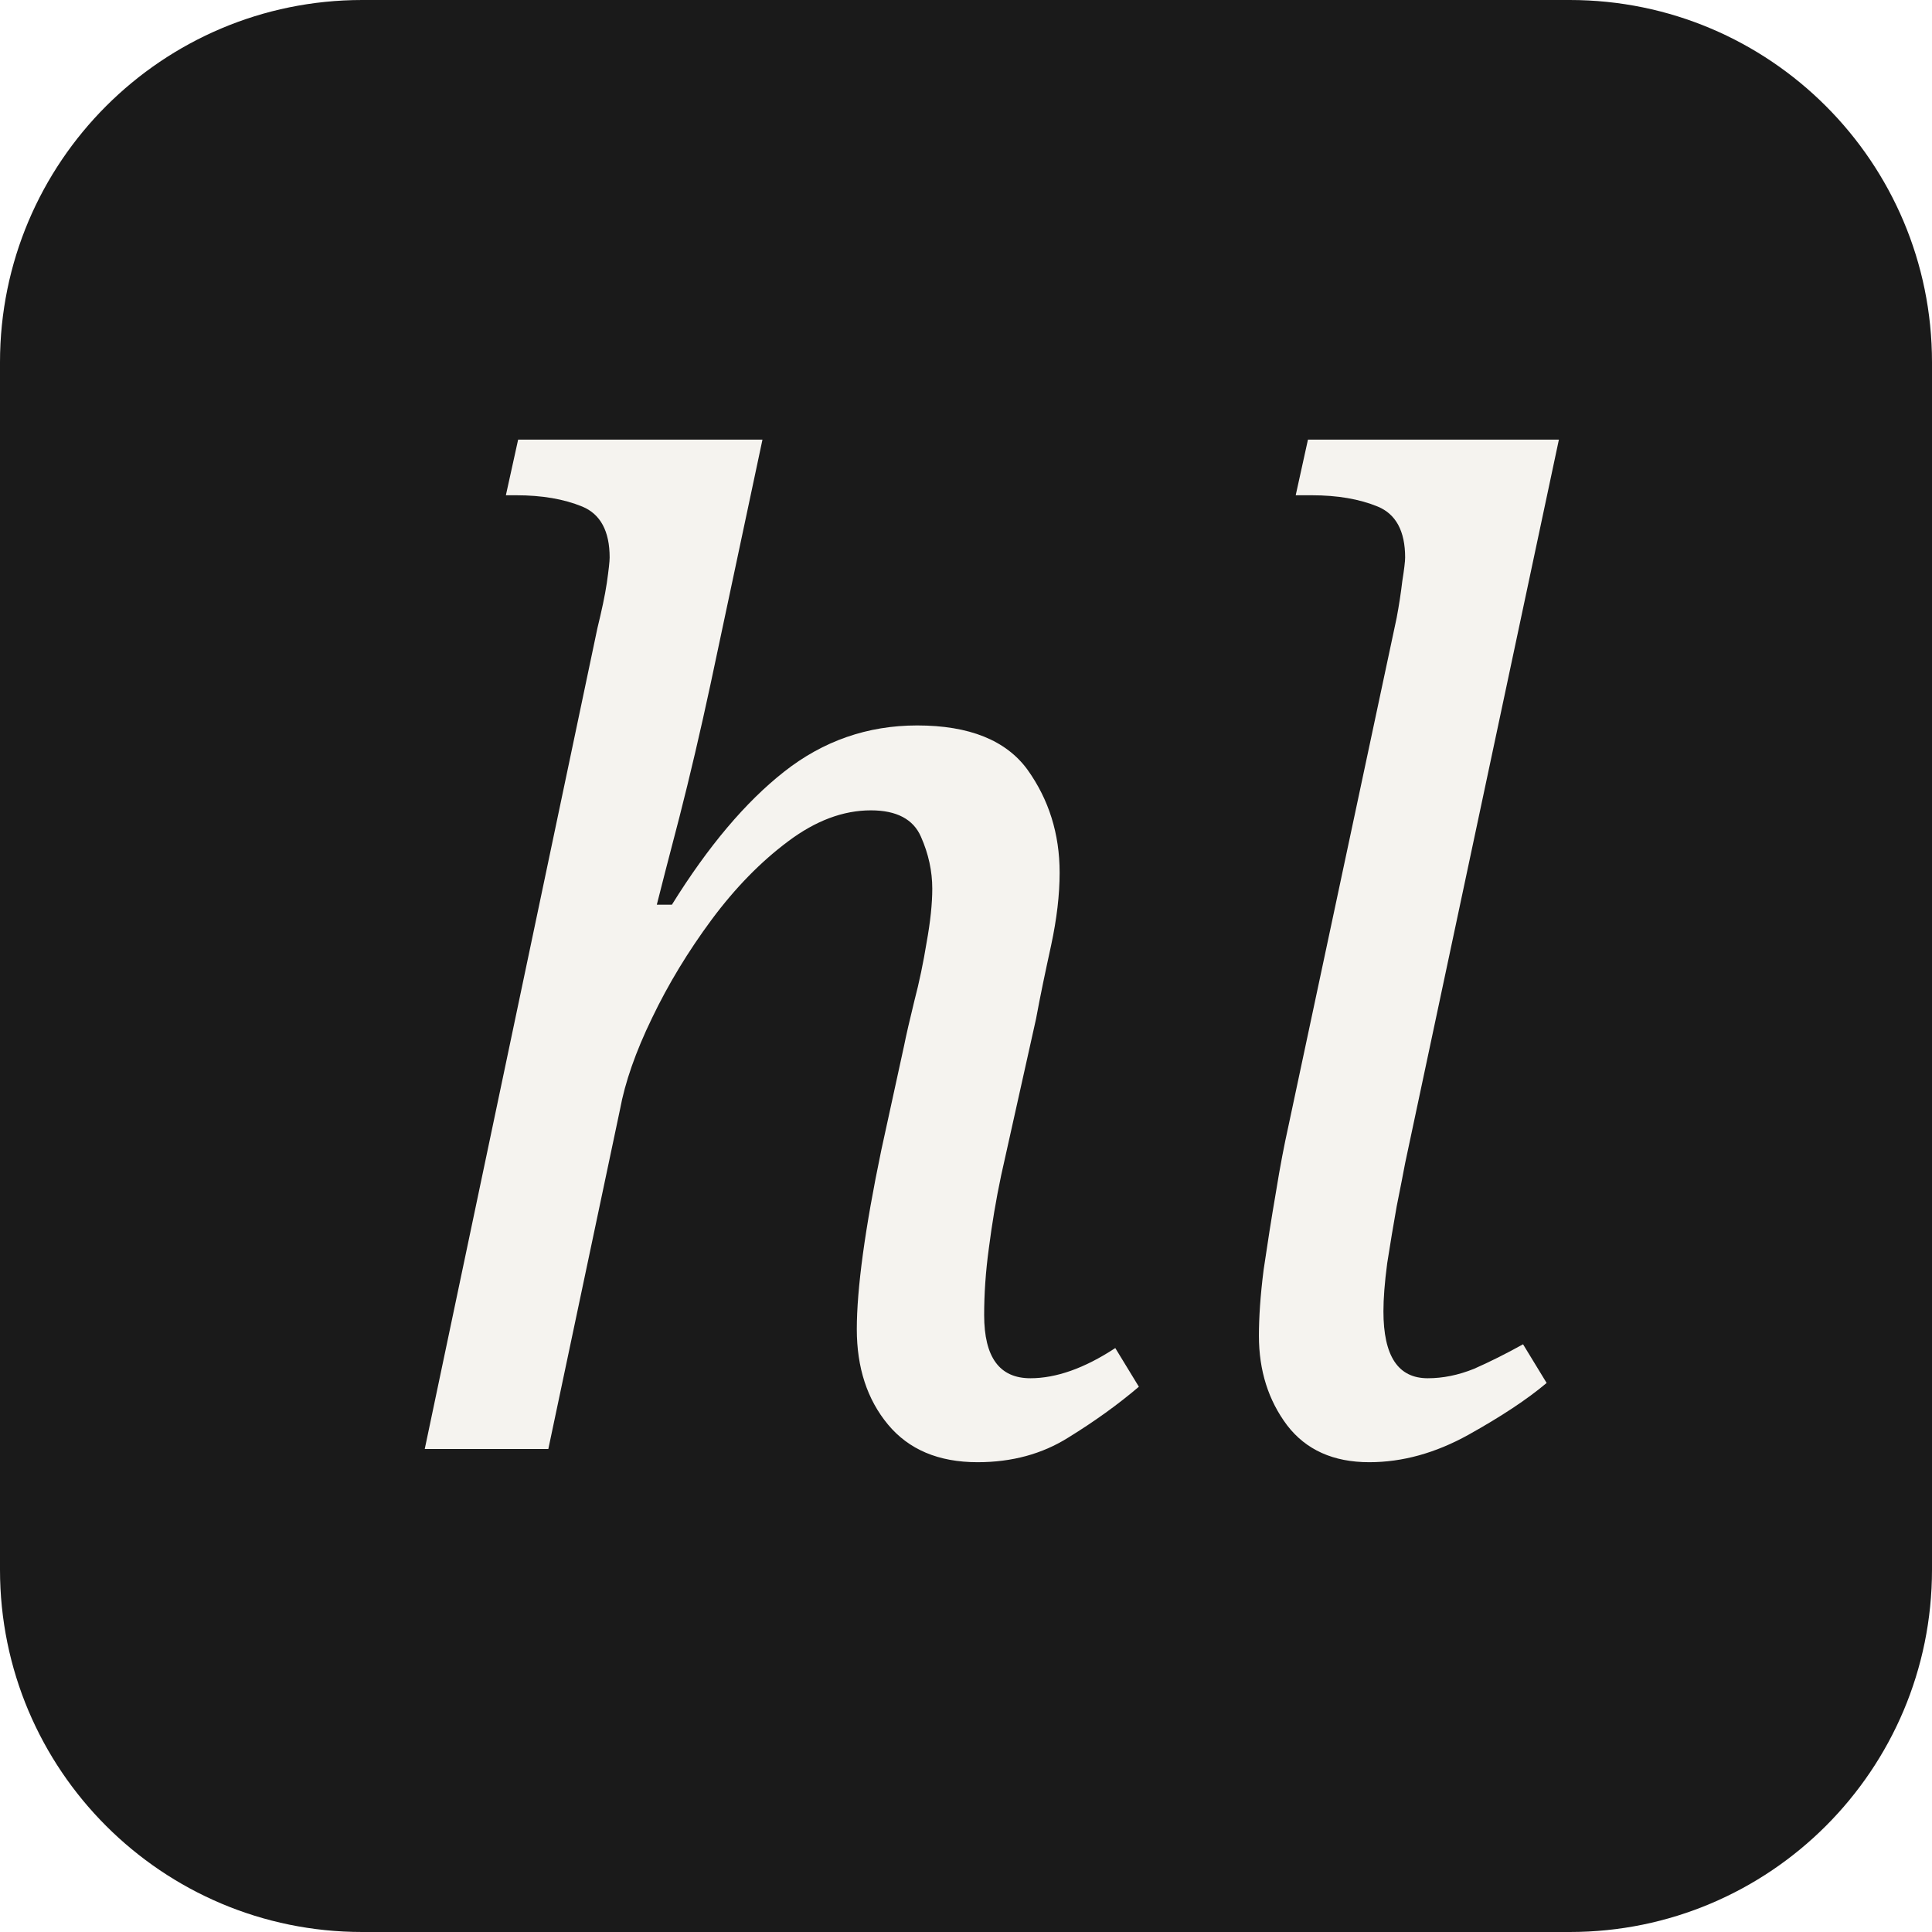
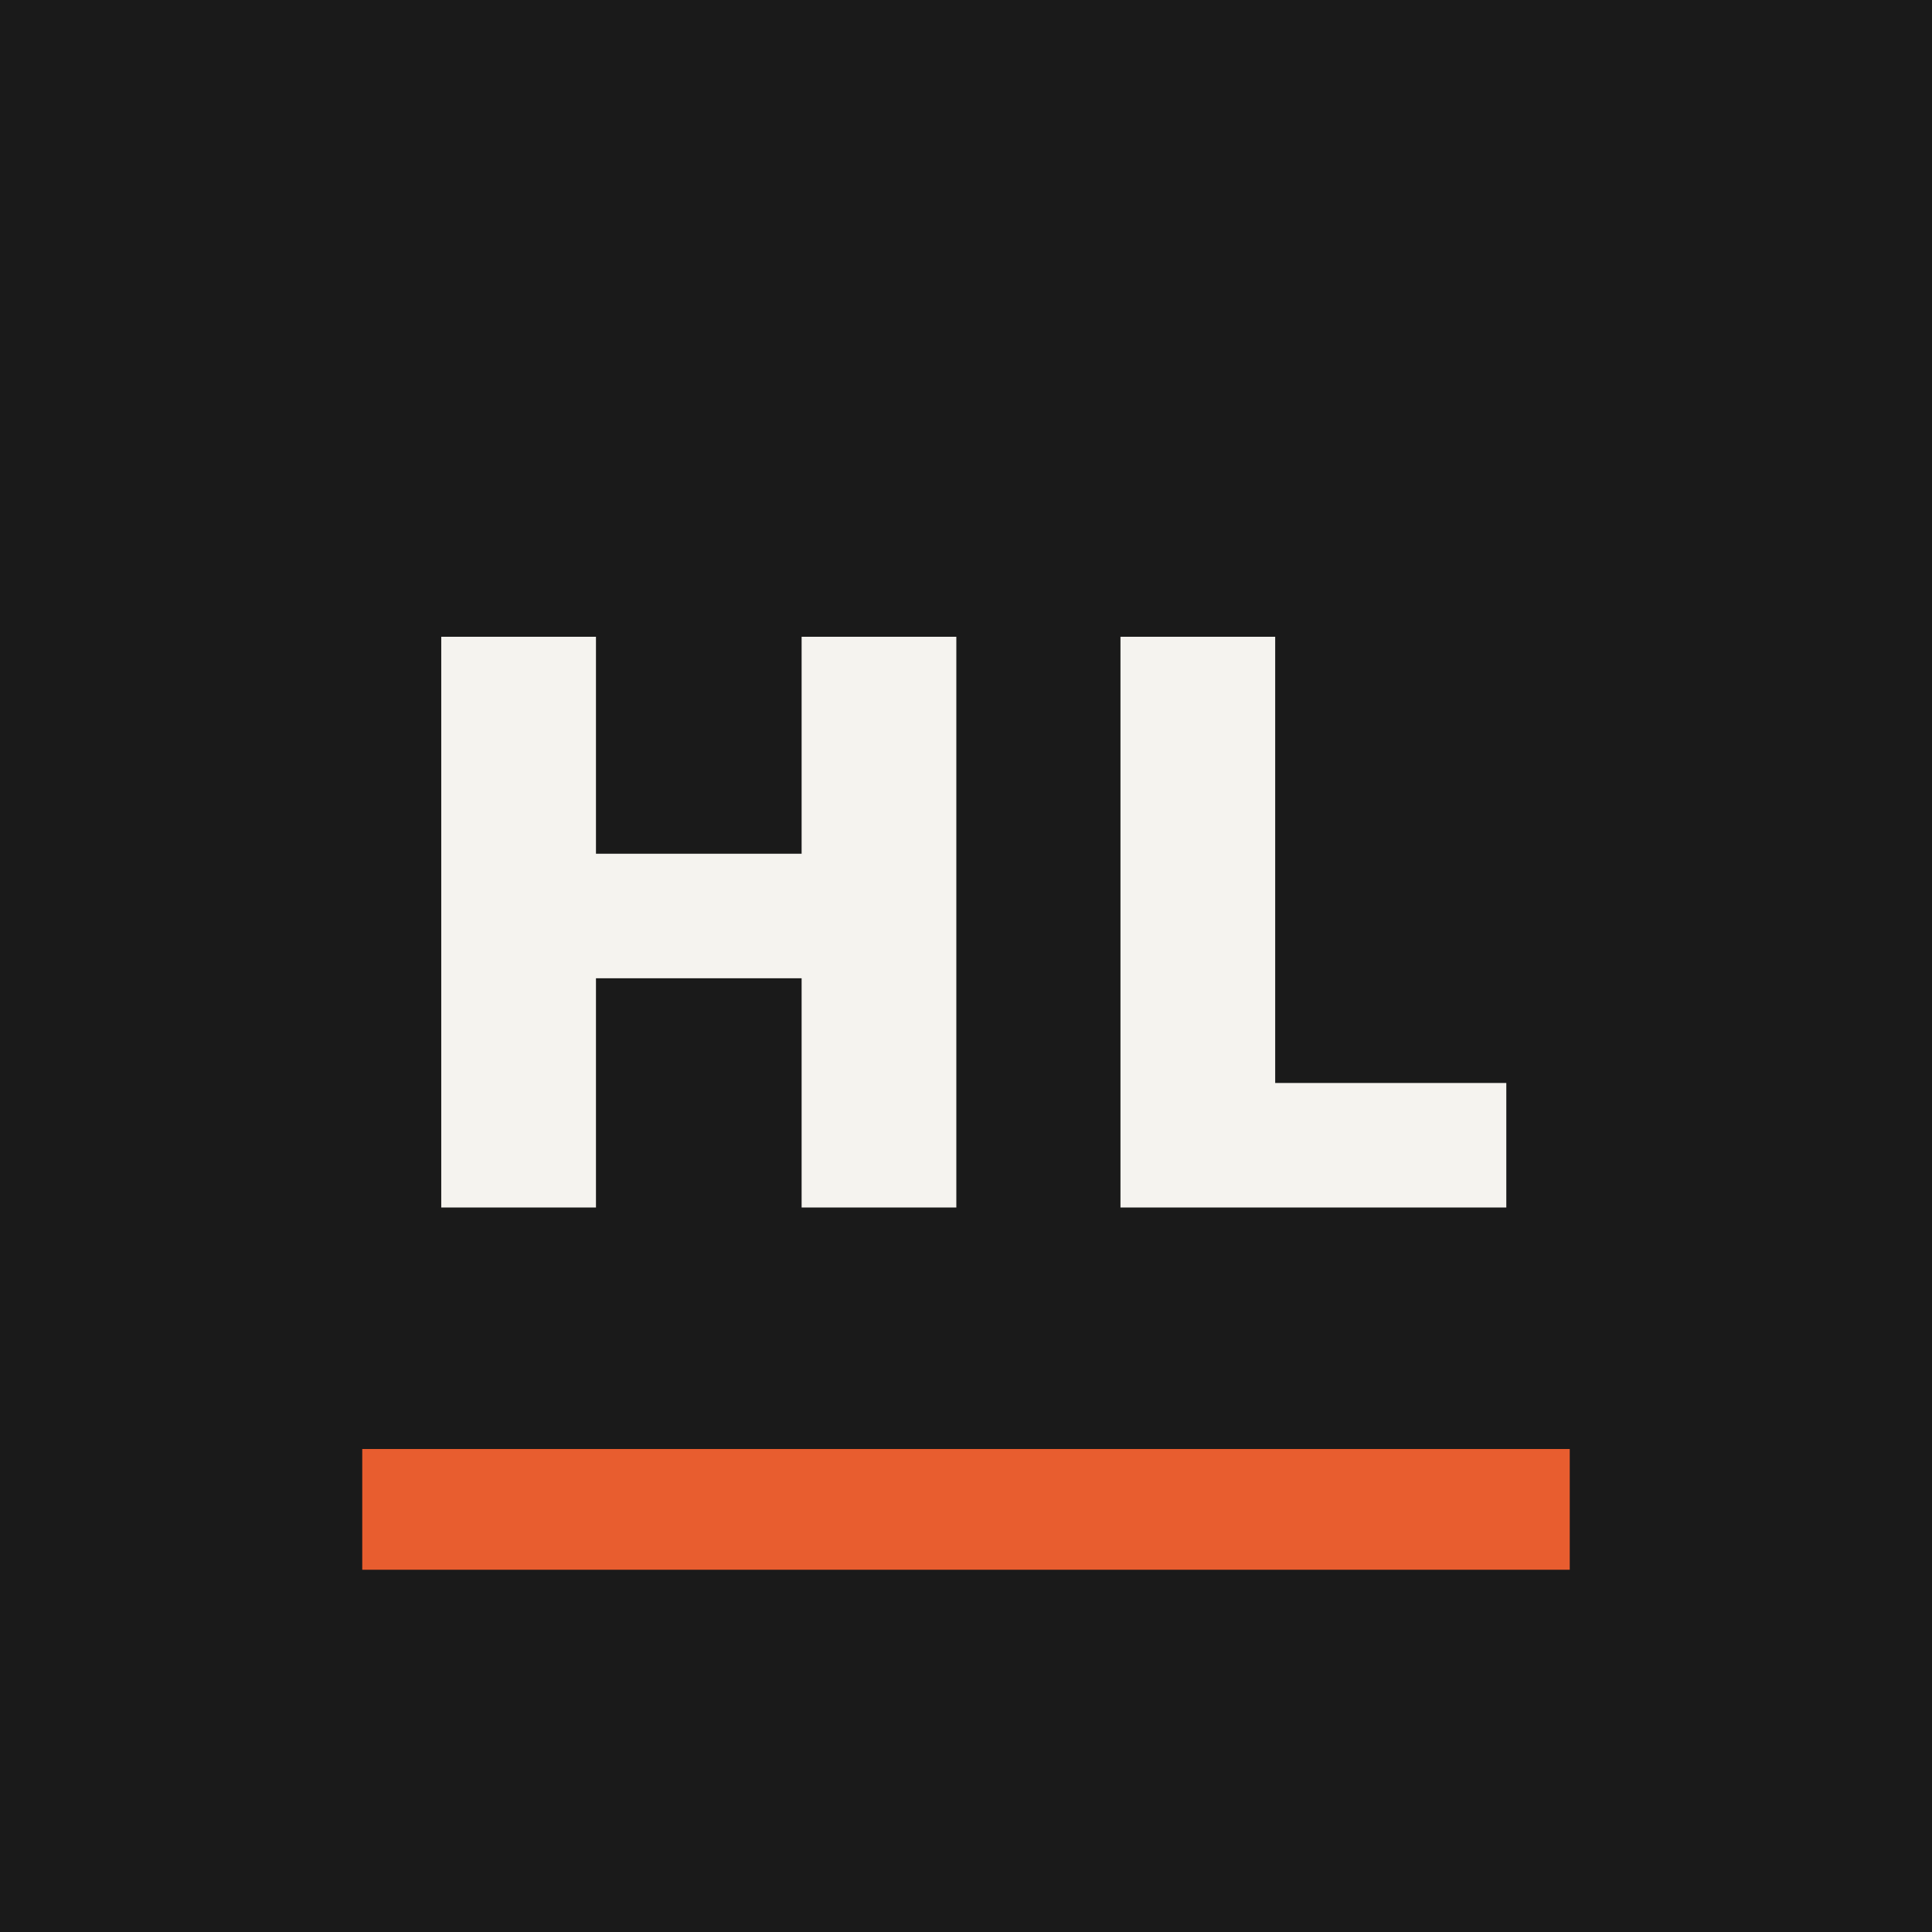
<svg xmlns="http://www.w3.org/2000/svg" viewBox="0 0 32 32">
-   <rect width="32" height="32" rx="6" fill="#1a1a1a" />
-   <text x="16" y="24" font-family="Georgia, serif" font-size="22" font-style="italic" fill="#f5f3ef" text-anchor="middle">hl</text>
+   <rect width="32" height="32" fill="#1a1a1a" />
+   <text x="16" y="20" font-family="system-ui, -apple-system, sans-serif" font-size="13" font-weight="900" fill="#f5f3ef" text-anchor="middle" letter-spacing="1.5">HL</text>
+   <rect x="6" y="24" width="20" height="2" fill="#e85d2f" />
</svg>
